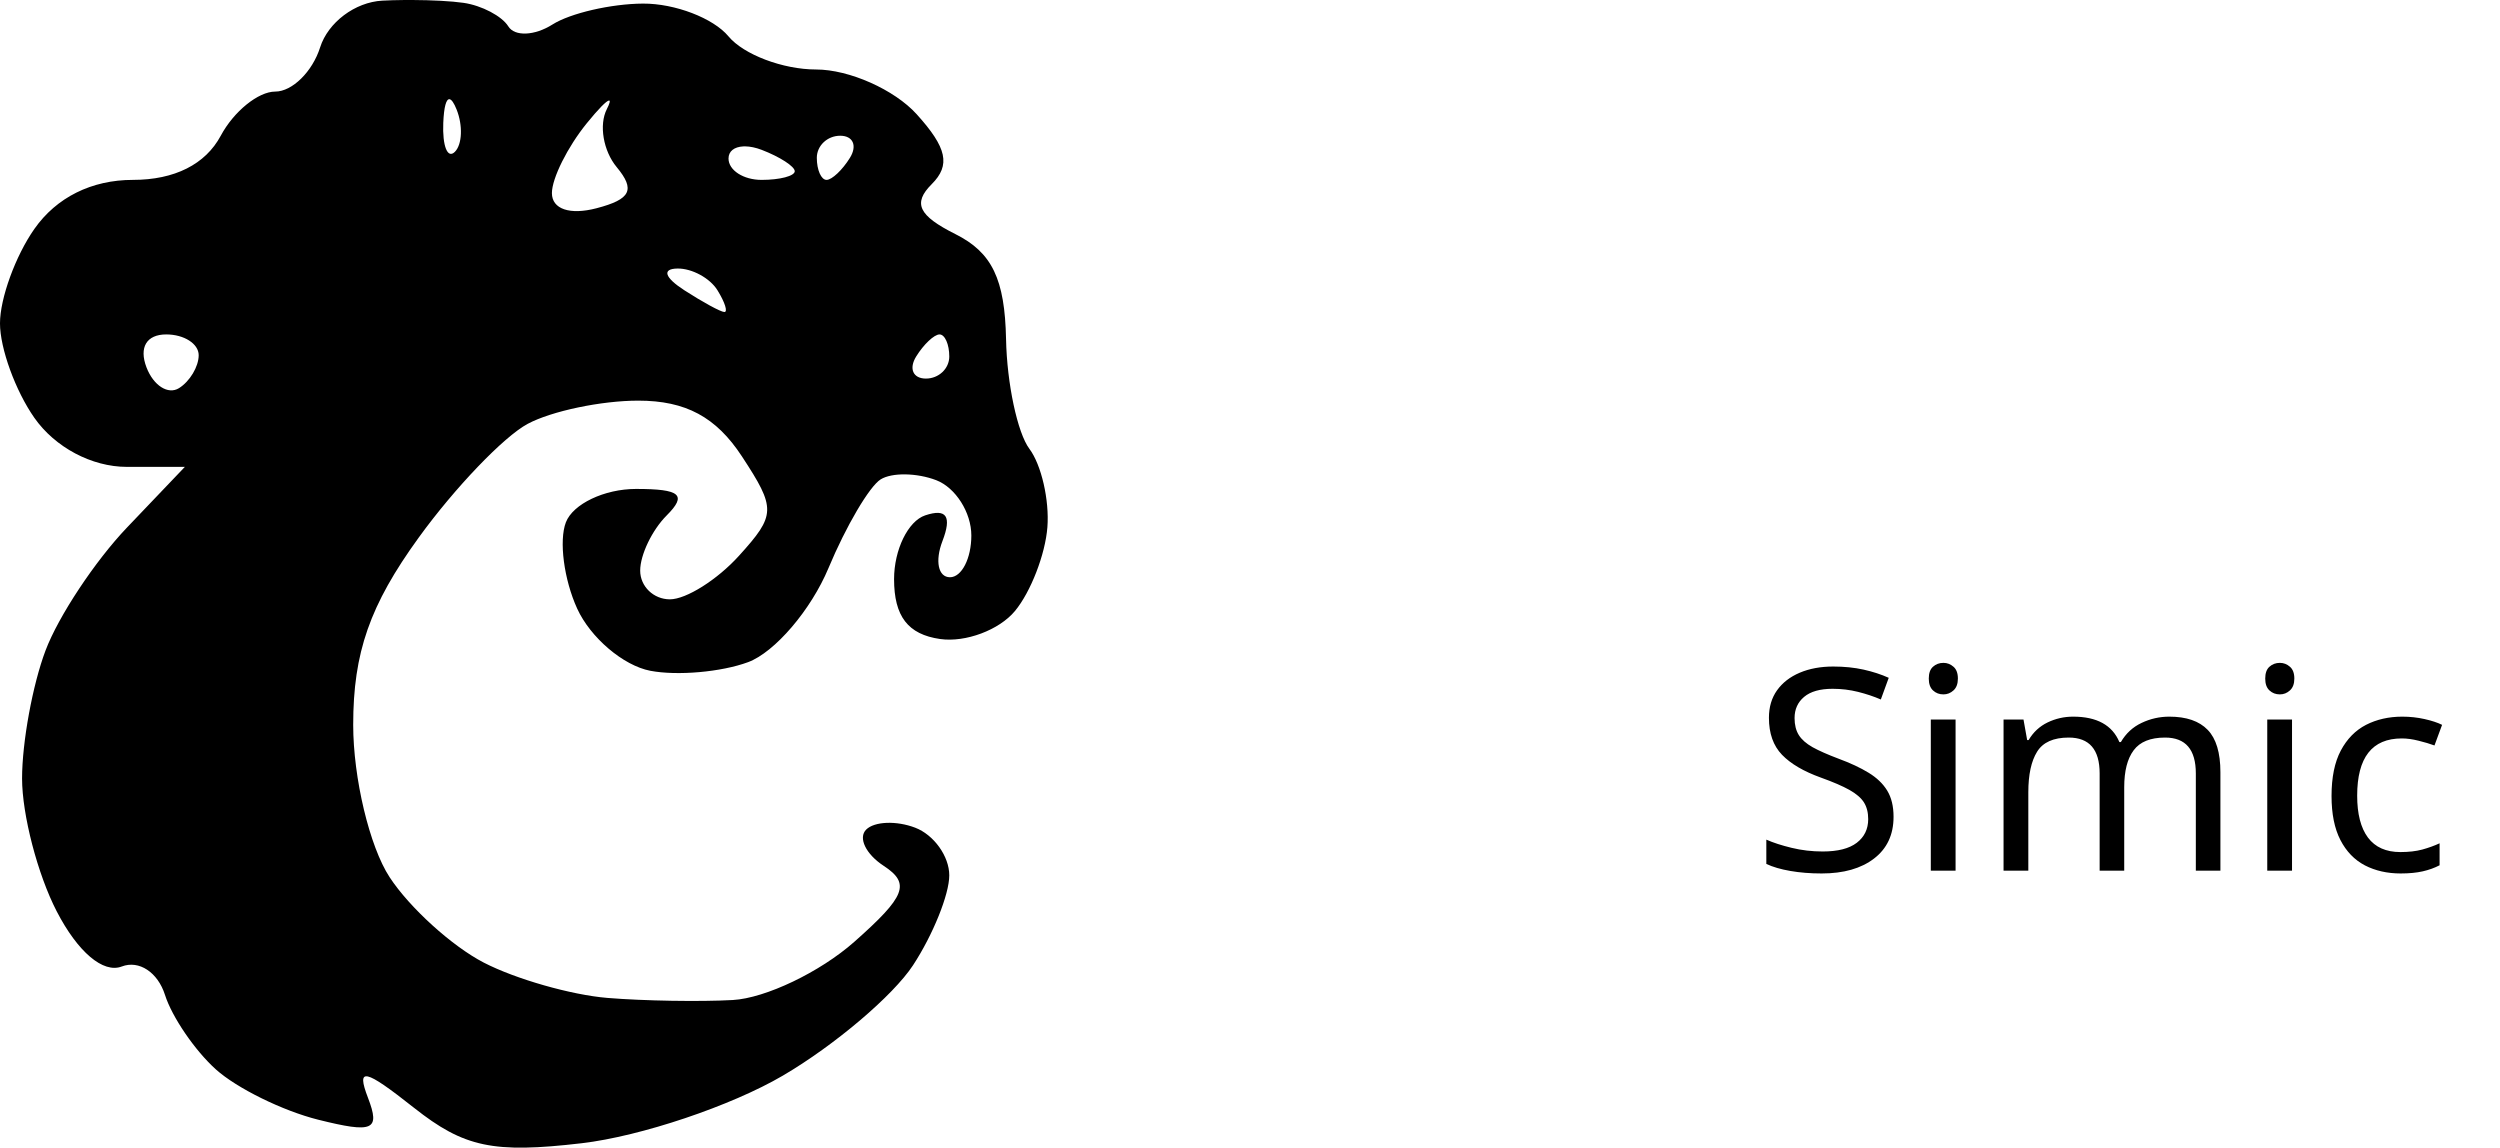
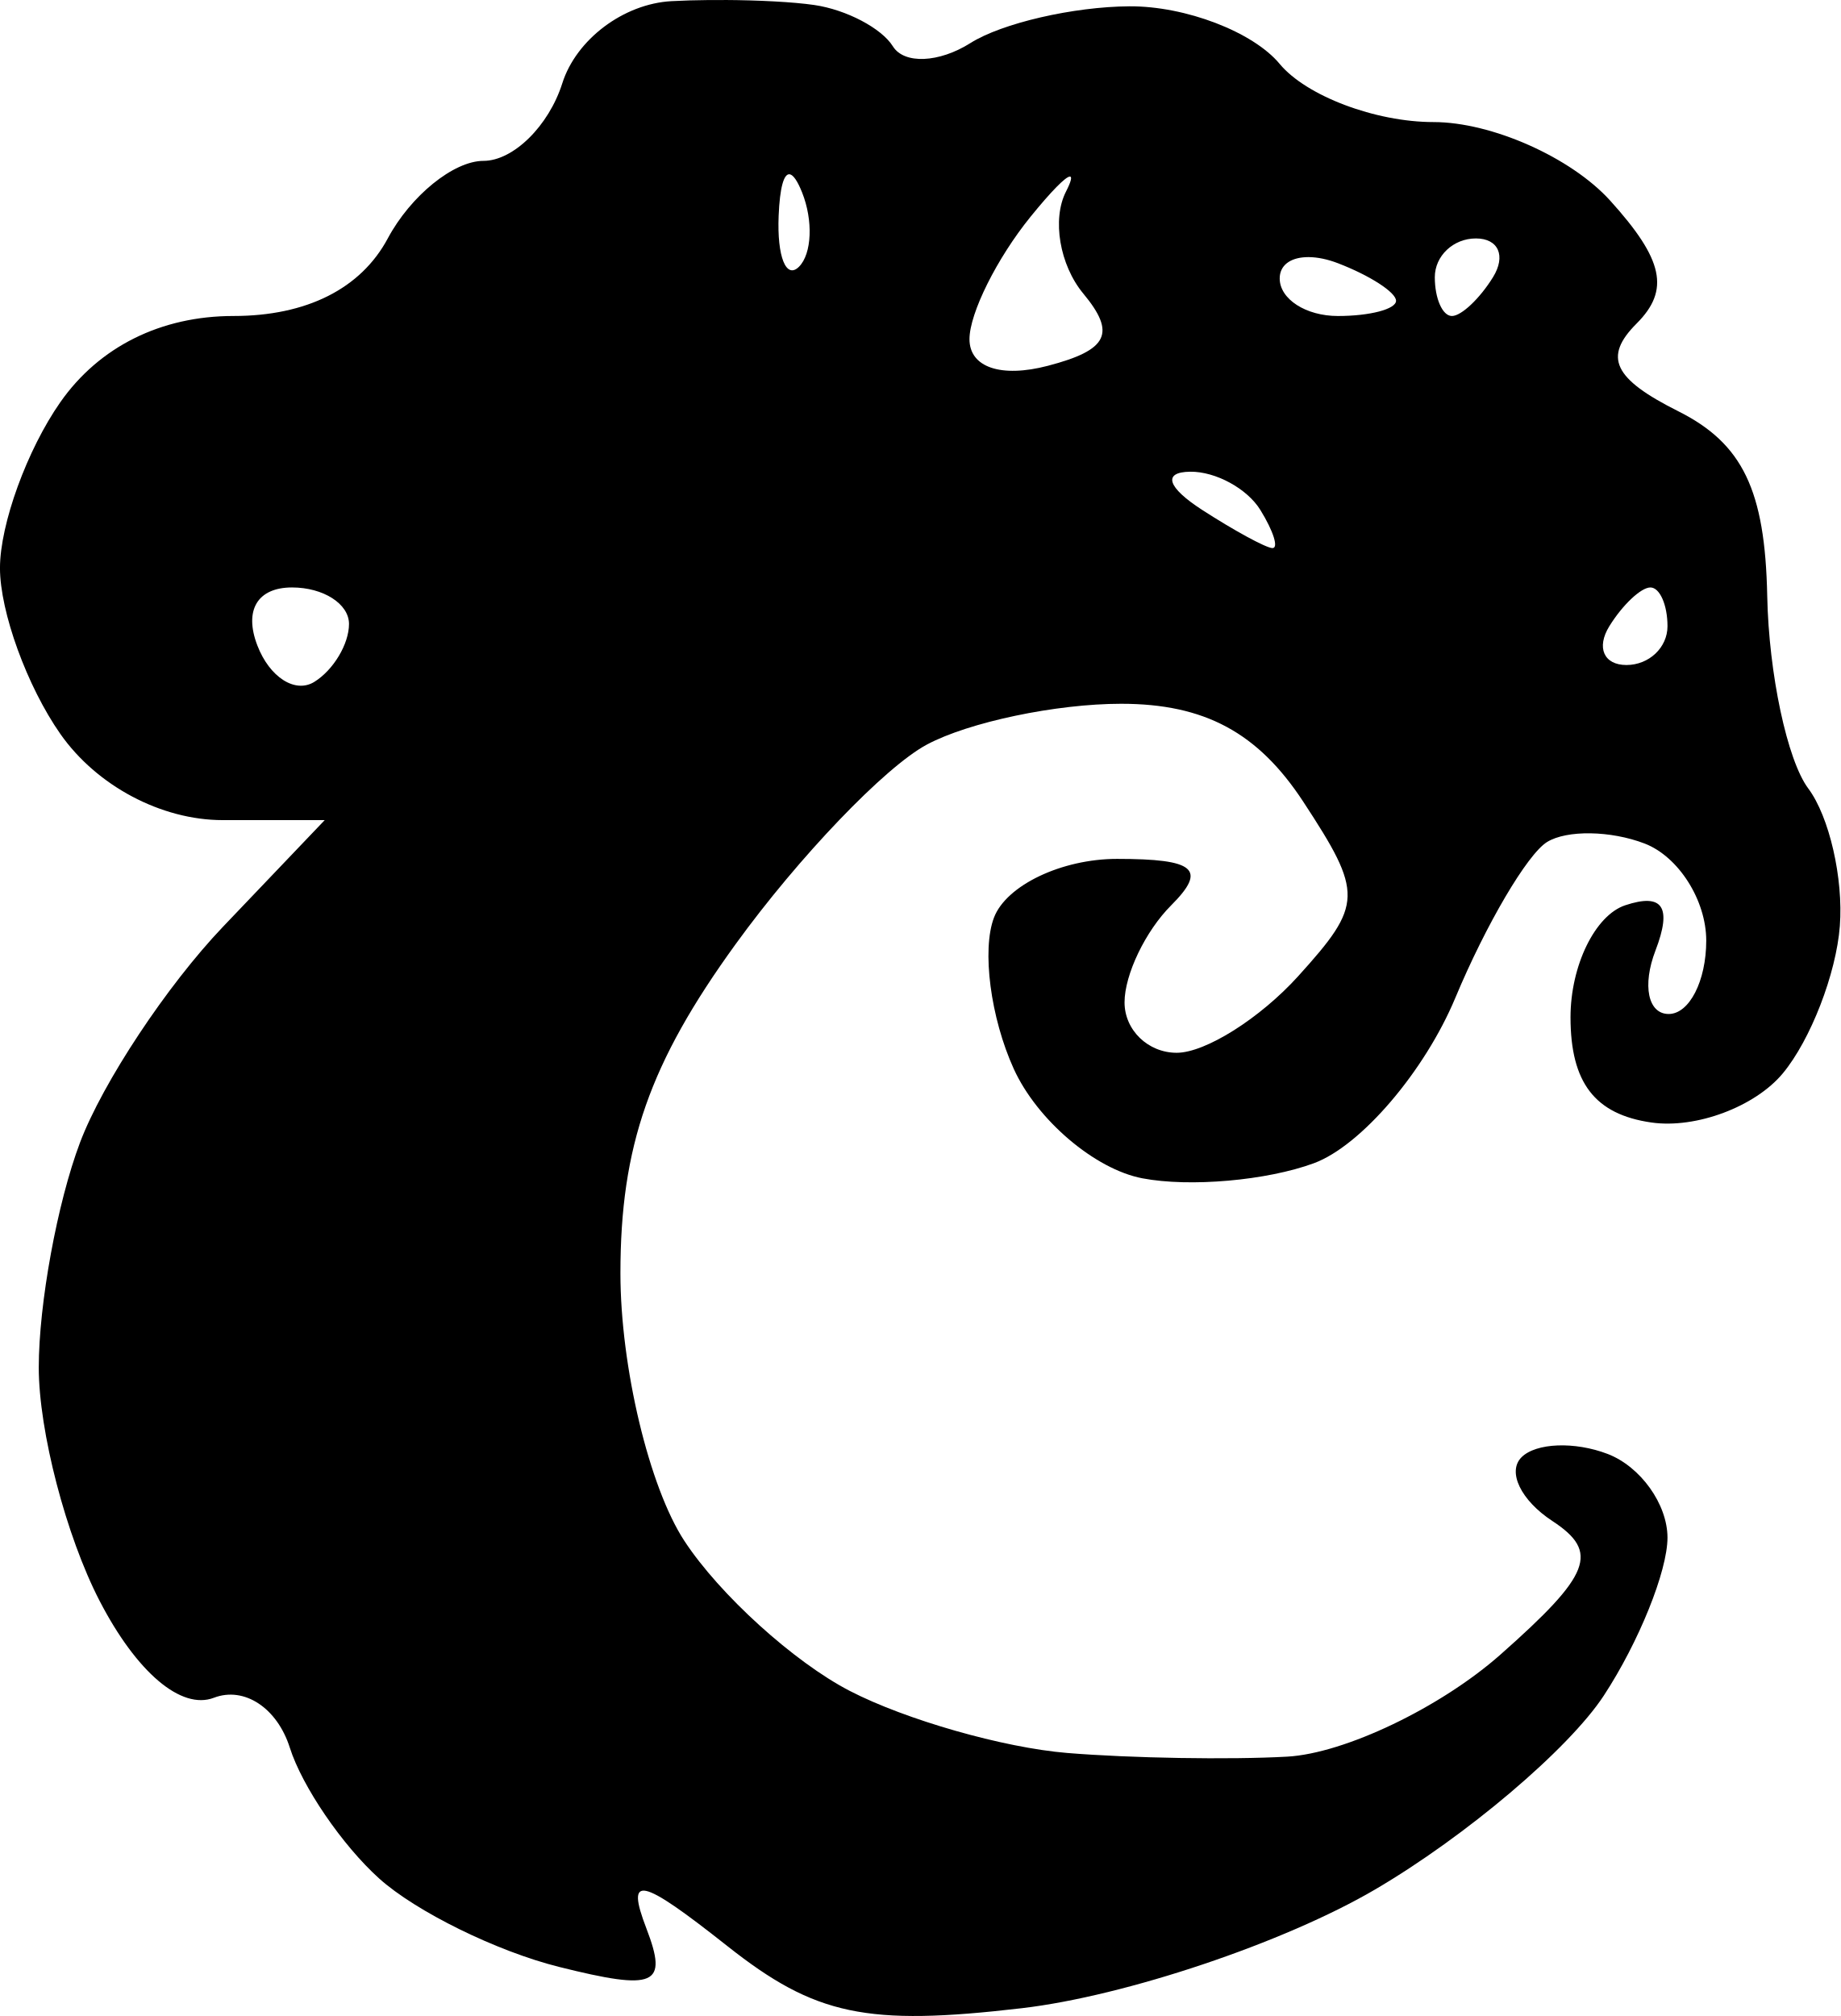
- <svg xmlns="http://www.w3.org/2000/svg" width="450.316mm" height="206.725mm" viewBox="0 0 405.284 186.053" version="1.1" id="svg5768">
+ <svg xmlns="http://www.w3.org/2000/svg" width="188.726mm" height="206.725mm" viewBox="0 0 169.854 186.053" version="1.1" id="svg5768">
  <defs id="defs5762">
    </defs>
  <g id="layer1" transform="translate(-2240.408,-1460.778)">
    <path style="fill:#000000;stroke-width:3.579" d="m 2307.207,1460.781 c -0.457,0 -0.914,0 -1.366,0 -1.206,0.011 -2.382,0.044 -3.457,0.103 -4.424,0.24 -8.797,3.528 -10.083,7.582 -1.25,3.937 -4.523,7.158 -7.274,7.158 -2.751,0 -6.725,3.221 -8.832,7.158 -2.483,4.639 -7.494,7.158 -14.239,7.158 -6.698,0 -12.393,2.836 -15.979,7.954 -3.064,4.375 -5.571,11.264 -5.571,15.308 0,4.045 2.507,10.934 5.571,15.309 3.356,4.792 9.314,7.954 14.985,7.954 h 9.414 l -9.389,9.842 c -5.164,5.413 -11.102,14.375 -13.195,19.916 -2.094,5.541 -3.807,14.882 -3.807,20.756 0,5.875 2.525,15.563 5.61,21.53 3.418,6.61 7.542,10.108 10.553,8.952 2.793,-1.072 5.841,0.933 7.007,4.607 1.135,3.577 4.841,9.006 8.236,12.064 3.394,3.059 10.866,6.733 16.602,8.166 8.923,2.228 10.089,1.715 8.071,-3.546 -1.931,-5.032 -0.575,-4.737 7.464,1.62 v -5e-4 c 8.115,6.418 12.845,7.417 27.19,5.739 9.552,-1.117 24.22,-6.047 32.597,-10.956 8.377,-4.909 17.875,-12.961 21.107,-17.894 3.232,-4.932 5.876,-11.491 5.876,-14.575 0,-3.084 -2.486,-6.561 -5.523,-7.726 -3.038,-1.165 -6.615,-1.028 -7.949,0.307 -1.335,1.334 -0.057,3.978 2.838,5.875 4.379,2.869 3.576,4.943 -4.777,12.332 -5.523,4.886 -14.381,9.126 -19.684,9.422 -5.303,0.297 -14.448,0.143 -20.322,-0.341 -5.874,-0.484 -14.895,-3.061 -20.047,-5.725 -5.152,-2.664 -12.023,-8.896 -15.268,-13.848 -3.245,-4.952 -5.9,-16.066 -5.9,-24.698 0,-11.721 2.69,-19.407 10.624,-30.36 5.843,-8.066 13.79,-16.361 17.659,-18.431 3.869,-2.071 11.935,-3.765 17.924,-3.765 7.696,0 12.627,2.651 16.812,9.039 5.546,8.464 5.516,9.488 -0.472,16.105 -3.517,3.886 -8.561,7.066 -11.208,7.066 -2.647,0 -4.814,-2.094 -4.814,-4.653 0,-2.559 1.933,-6.585 4.295,-8.947 3.34,-3.34 2.232,-4.295 -4.985,-4.295 -5.104,0 -10.214,2.435 -11.357,5.411 -1.142,2.976 -0.319,9.266 1.828,13.979 2.147,4.713 7.484,9.253 11.861,10.089 4.376,0.837 11.505,0.208 15.843,-1.396 4.337,-1.605 10.206,-8.469 13.041,-15.255 2.835,-6.786 6.645,-13.259 8.466,-14.384 1.821,-1.125 5.871,-1.063 9.001,0.138 3.13,1.201 5.691,5.233 5.691,8.959 0,3.726 -1.56,6.774 -3.467,6.774 -1.907,0 -2.455,-2.635 -1.219,-5.856 1.545,-4.027 0.672,-5.332 -2.796,-4.176 -2.774,0.925 -5.044,5.574 -5.044,10.331 0,6.043 2.251,8.97 7.471,9.716 4.109,0.587 9.564,-1.455 12.123,-4.538 2.559,-3.083 4.927,-9.2 5.262,-13.594 0.336,-4.394 -0.976,-10.107 -2.915,-12.697 -1.939,-2.59 -3.643,-10.587 -3.787,-17.77 -0.195,-9.758 -2.271,-14.067 -8.213,-17.044 -5.986,-2.999 -6.935,-5 -3.842,-8.093 3.093,-3.093 2.488,-5.9 -2.445,-11.351 -3.605,-3.983 -10.939,-7.242 -16.298,-7.242 -5.359,0 -11.749,-2.416 -14.199,-5.369 -2.45,-2.953 -8.687,-5.343 -13.859,-5.314 -5.172,0.03 -11.777,1.556 -14.678,3.39 -2.901,1.834 -6.122,1.97 -7.158,0.303 -1.036,-1.668 -4.3,-3.384 -7.253,-3.814 -1.938,-0.282 -5.158,-0.448 -8.357,-0.463 z m 6.082,16.083 c 0.326,0.049 0.713,0.599 1.141,1.67 1.034,2.583 0.907,5.67 -0.282,6.859 -1.189,1.189 -2.035,-0.925 -1.88,-4.697 0.107,-2.606 0.479,-3.914 1.021,-3.832 z m 25.848,0.209 c 0.232,-0.012 0.134,0.438 -0.353,1.393 -1.3,2.547 -0.58,6.779 1.6,9.405 3.048,3.673 2.293,5.211 -3.271,6.666 -4.328,1.132 -7.233,0.144 -7.233,-2.458 0,-2.392 2.535,-7.475 5.634,-11.296 1.937,-2.388 3.238,-3.691 3.624,-3.71 z m 37.479,5.71 c 2.085,0 2.795,1.611 1.578,3.579 -1.216,1.968 -2.922,3.579 -3.79,3.579 -0.868,0 -1.579,-1.61 -1.579,-3.579 0,-1.968 1.706,-3.579 3.79,-3.579 z m -15.404,1.723 c 0.787,0.01 1.698,0.19 2.667,0.562 2.953,1.133 5.368,2.693 5.368,3.467 0,0.774 -2.415,1.406 -5.368,1.406 -2.953,0 -5.369,-1.56 -5.369,-3.466 0,-1.192 0.944,-1.886 2.372,-1.962 0.107,-0.01 0.217,-0.01 0.329,-0.01 z m -10.965,19.805 c 2.344,-0.03 5.258,1.556 6.474,3.525 1.217,1.968 1.714,3.553 1.106,3.524 -0.608,-0.03 -3.522,-1.616 -6.474,-3.524 -3.226,-2.084 -3.667,-3.493 -1.106,-3.525 z m -82.886,10.682 c 2.891,10e-5 5.256,1.516 5.256,3.368 0,1.852 -1.442,4.259 -3.204,5.348 -1.762,1.089 -4.127,-0.426 -5.256,-3.368 -1.246,-3.248 0.011,-5.348 3.204,-5.348 z m 125.36,0 c 0.868,10e-5 1.578,1.611 1.578,3.579 0,1.968 -1.706,3.579 -3.79,3.579 -2.085,0 -2.795,-1.61 -1.579,-3.579 1.217,-1.968 2.922,-3.579 3.791,-3.579 z" id="path8535" />
-     <text xml:space="preserve" style="font-style:normal;font-weight:normal;font-size:45.72px;line-height:1.25;font-family:sans-serif;letter-spacing:0px;word-spacing:0px;fill:#000000;fill-opacity:1;stroke:none;stroke-width:0.238" x="2524.427" y="1601.924" id="text4623-2">
-       <tspan id="tspan4621-7" x="2524.427" y="1601.924" style="font-size:45.72px;stroke-width:0.238">Simic</tspan>
-       <tspan x="2524.427" y="1659.074" style="font-size:45.72px;stroke-width:0.238" id="tspan4643" />
-     </text>
  </g>
</svg>
